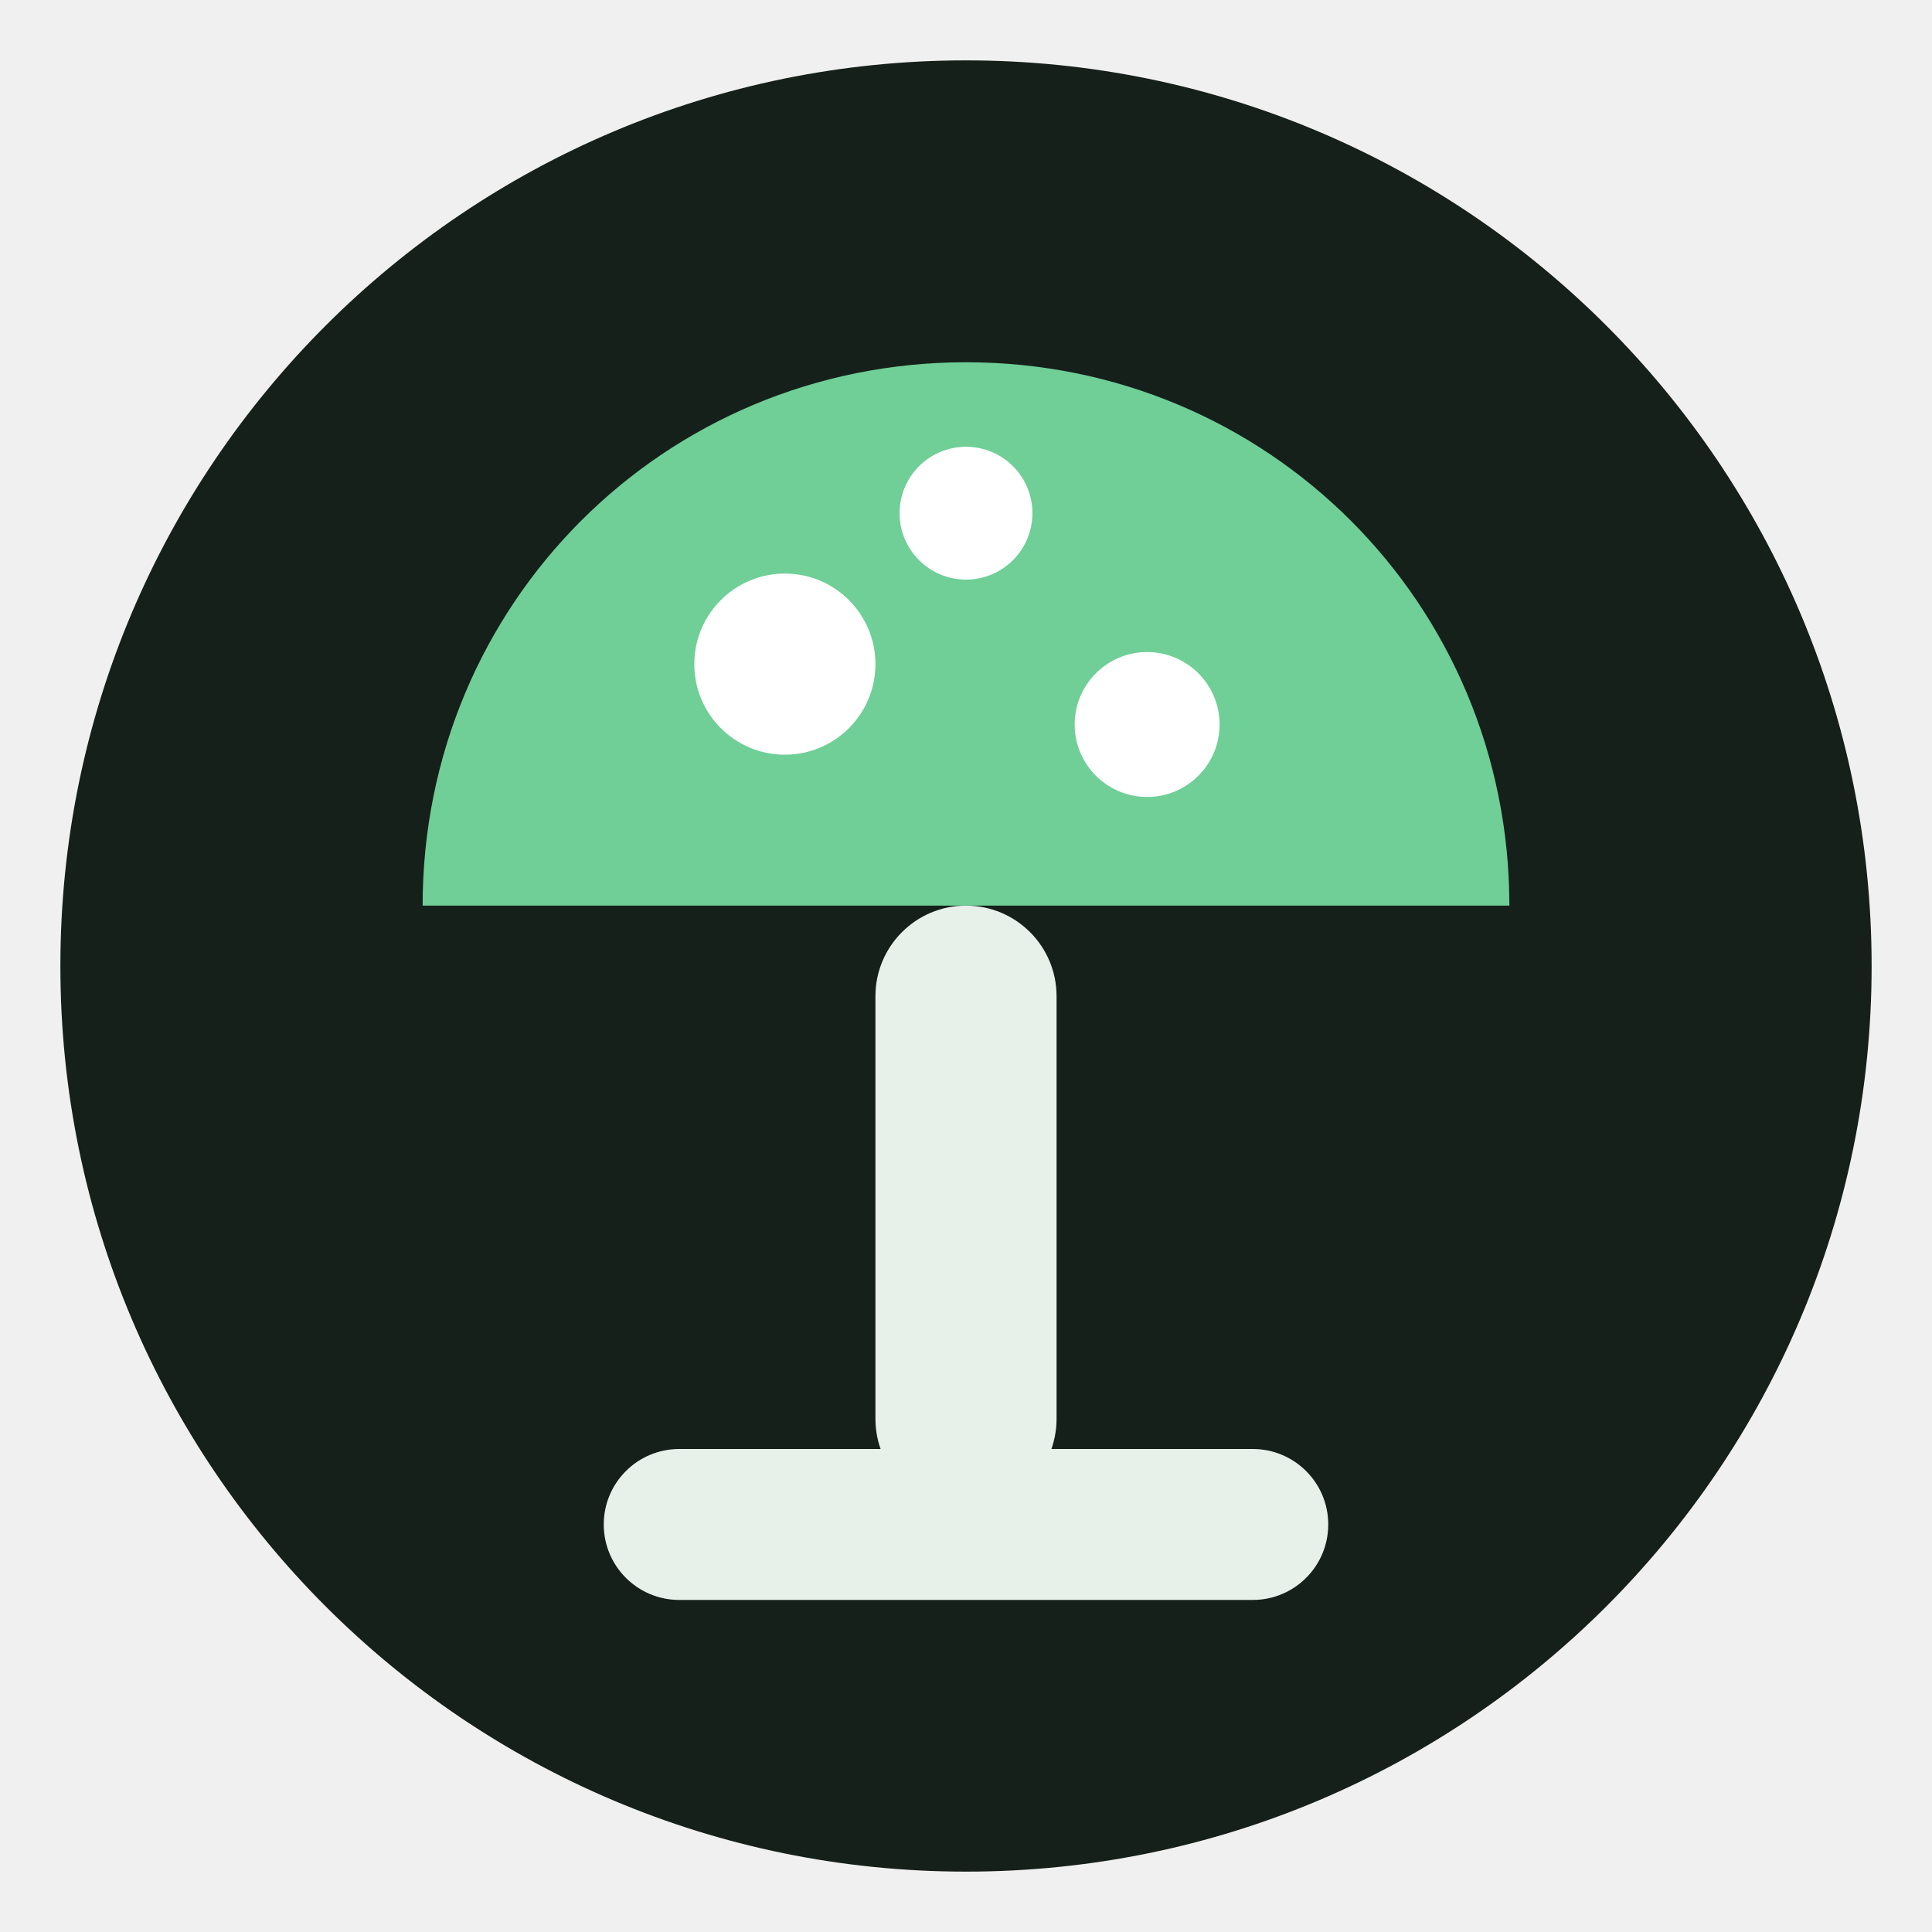
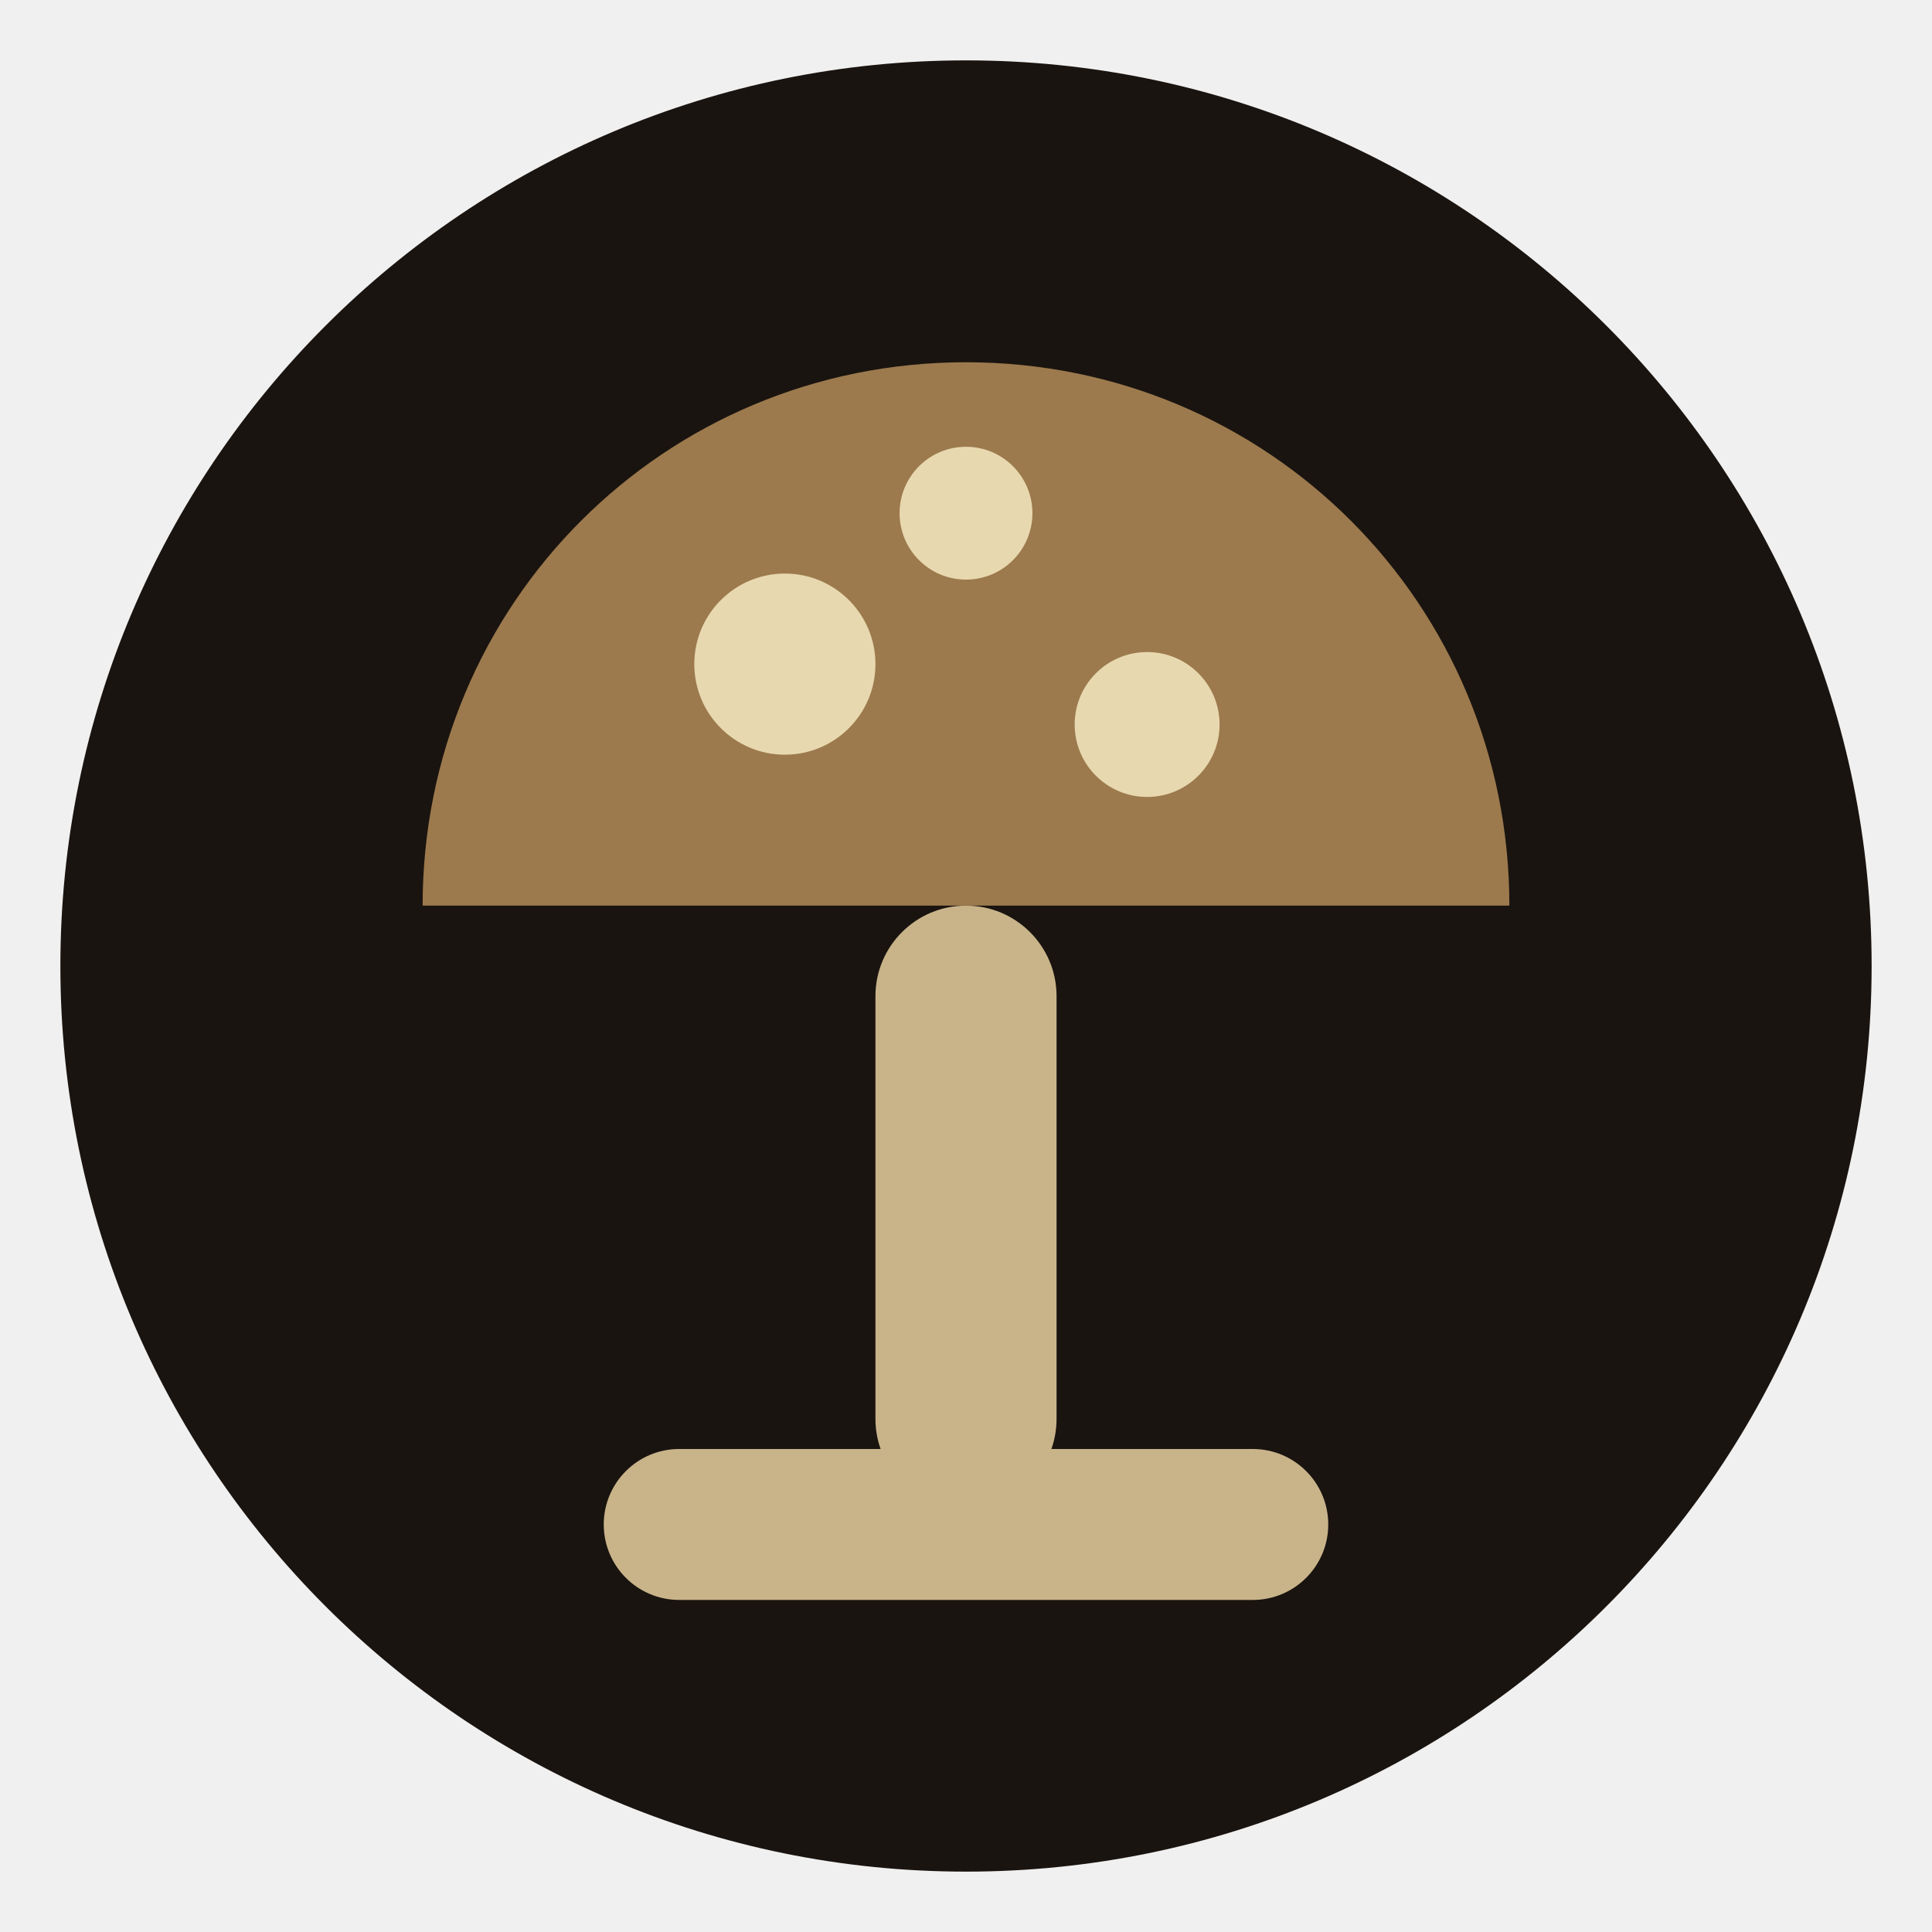
<svg xmlns="http://www.w3.org/2000/svg" viewBox="0 0 64 64">
-   <circle cx="32" cy="32" r="30" fill="#16201a" />
-   <path d="M14 30c0-10 8-18 18-18s18 8 18 18z" fill="#6fcf97" />
-   <circle cx="26" cy="22" r="3" fill="#fff" />
-   <circle cx="38" cy="24" r="2.4" fill="#fff" />
-   <circle cx="32" cy="17" r="2.2" fill="#fff" />
-   <rect x="29" y="30" width="6" height="20" rx="3" fill="#e8f0ea" />
-   <rect x="20" y="48" width="24" height="5" rx="2.5" fill="#e8f0ea" />
+   <circle cx="32" cy="32" r="30" fill="#1a1410" />
+   <path d="M14 30c0-10 8-18 18-18s18 8 18 18z" fill="#9c7a4d" />
+   <circle cx="26" cy="22" r="3" fill="#e8d8b0" />
+   <circle cx="38" cy="24" r="2.4" fill="#e8d8b0" />
+   <circle cx="32" cy="17" r="2.2" fill="#e8d8b0" />
+   <rect x="29" y="30" width="6" height="20" rx="3" fill="#c9b48a" />
+   <rect x="20" y="48" width="24" height="5" rx="2.5" fill="#c9b48a" />
</svg>
